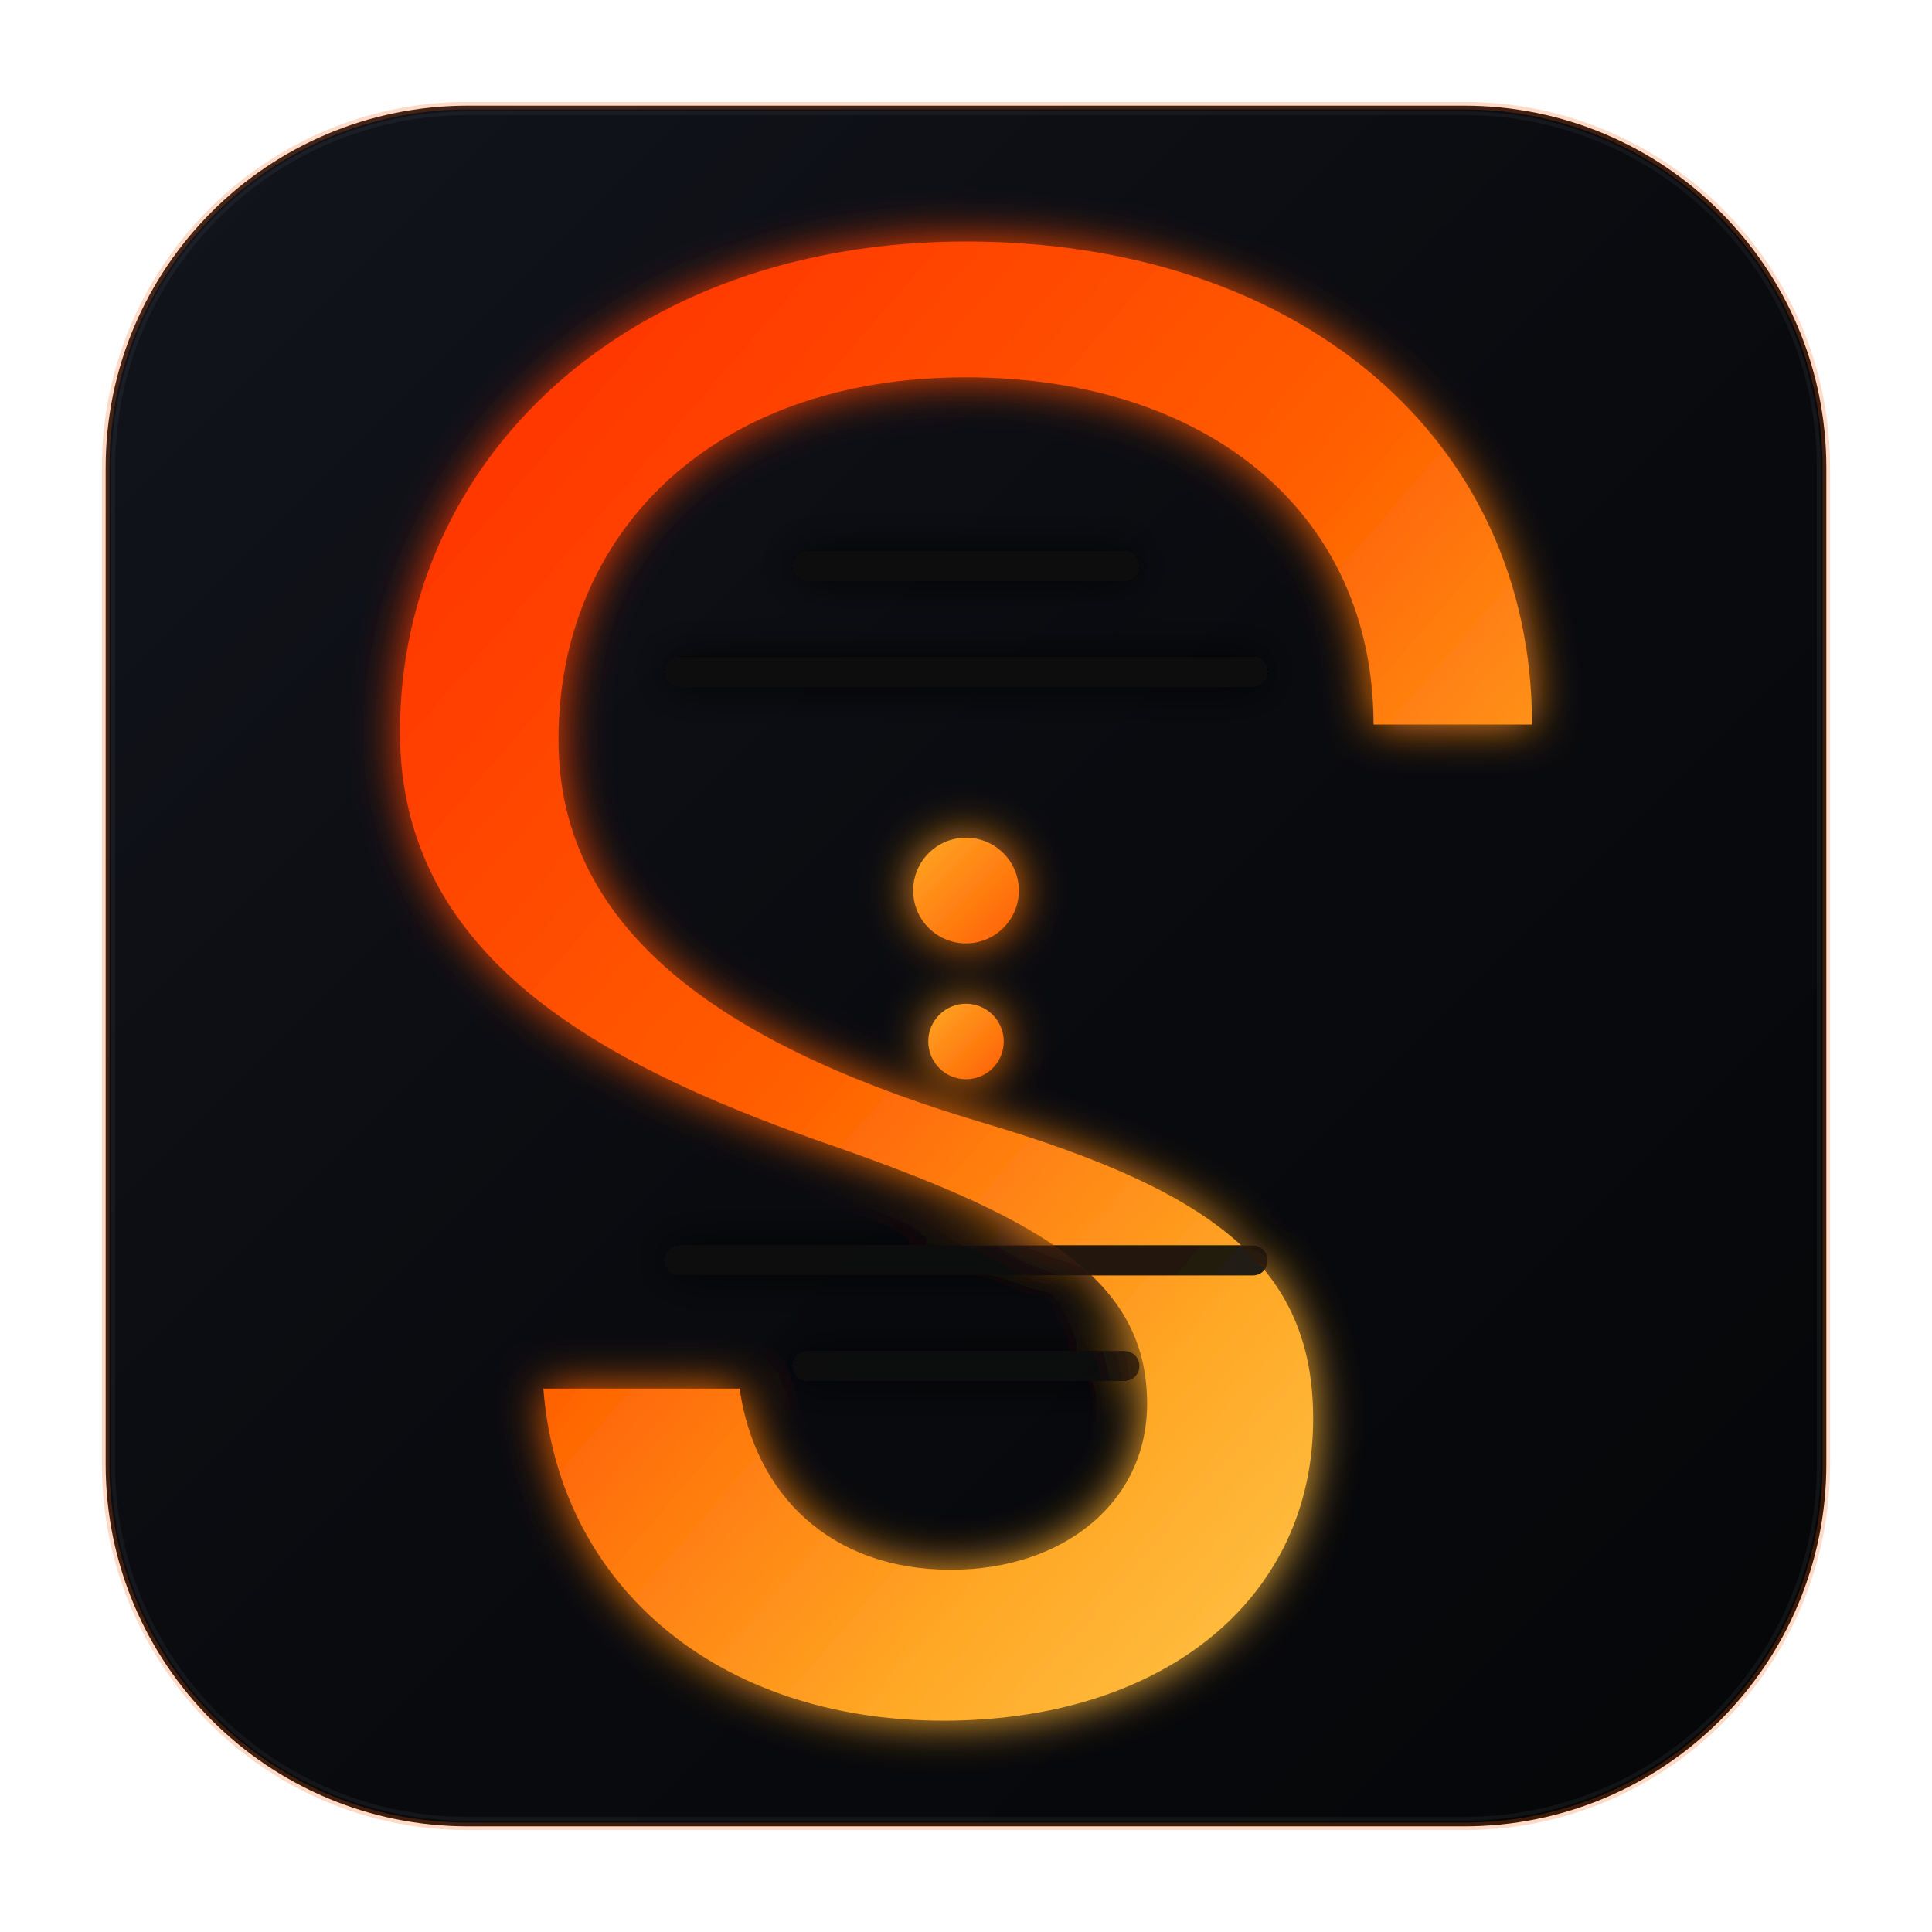
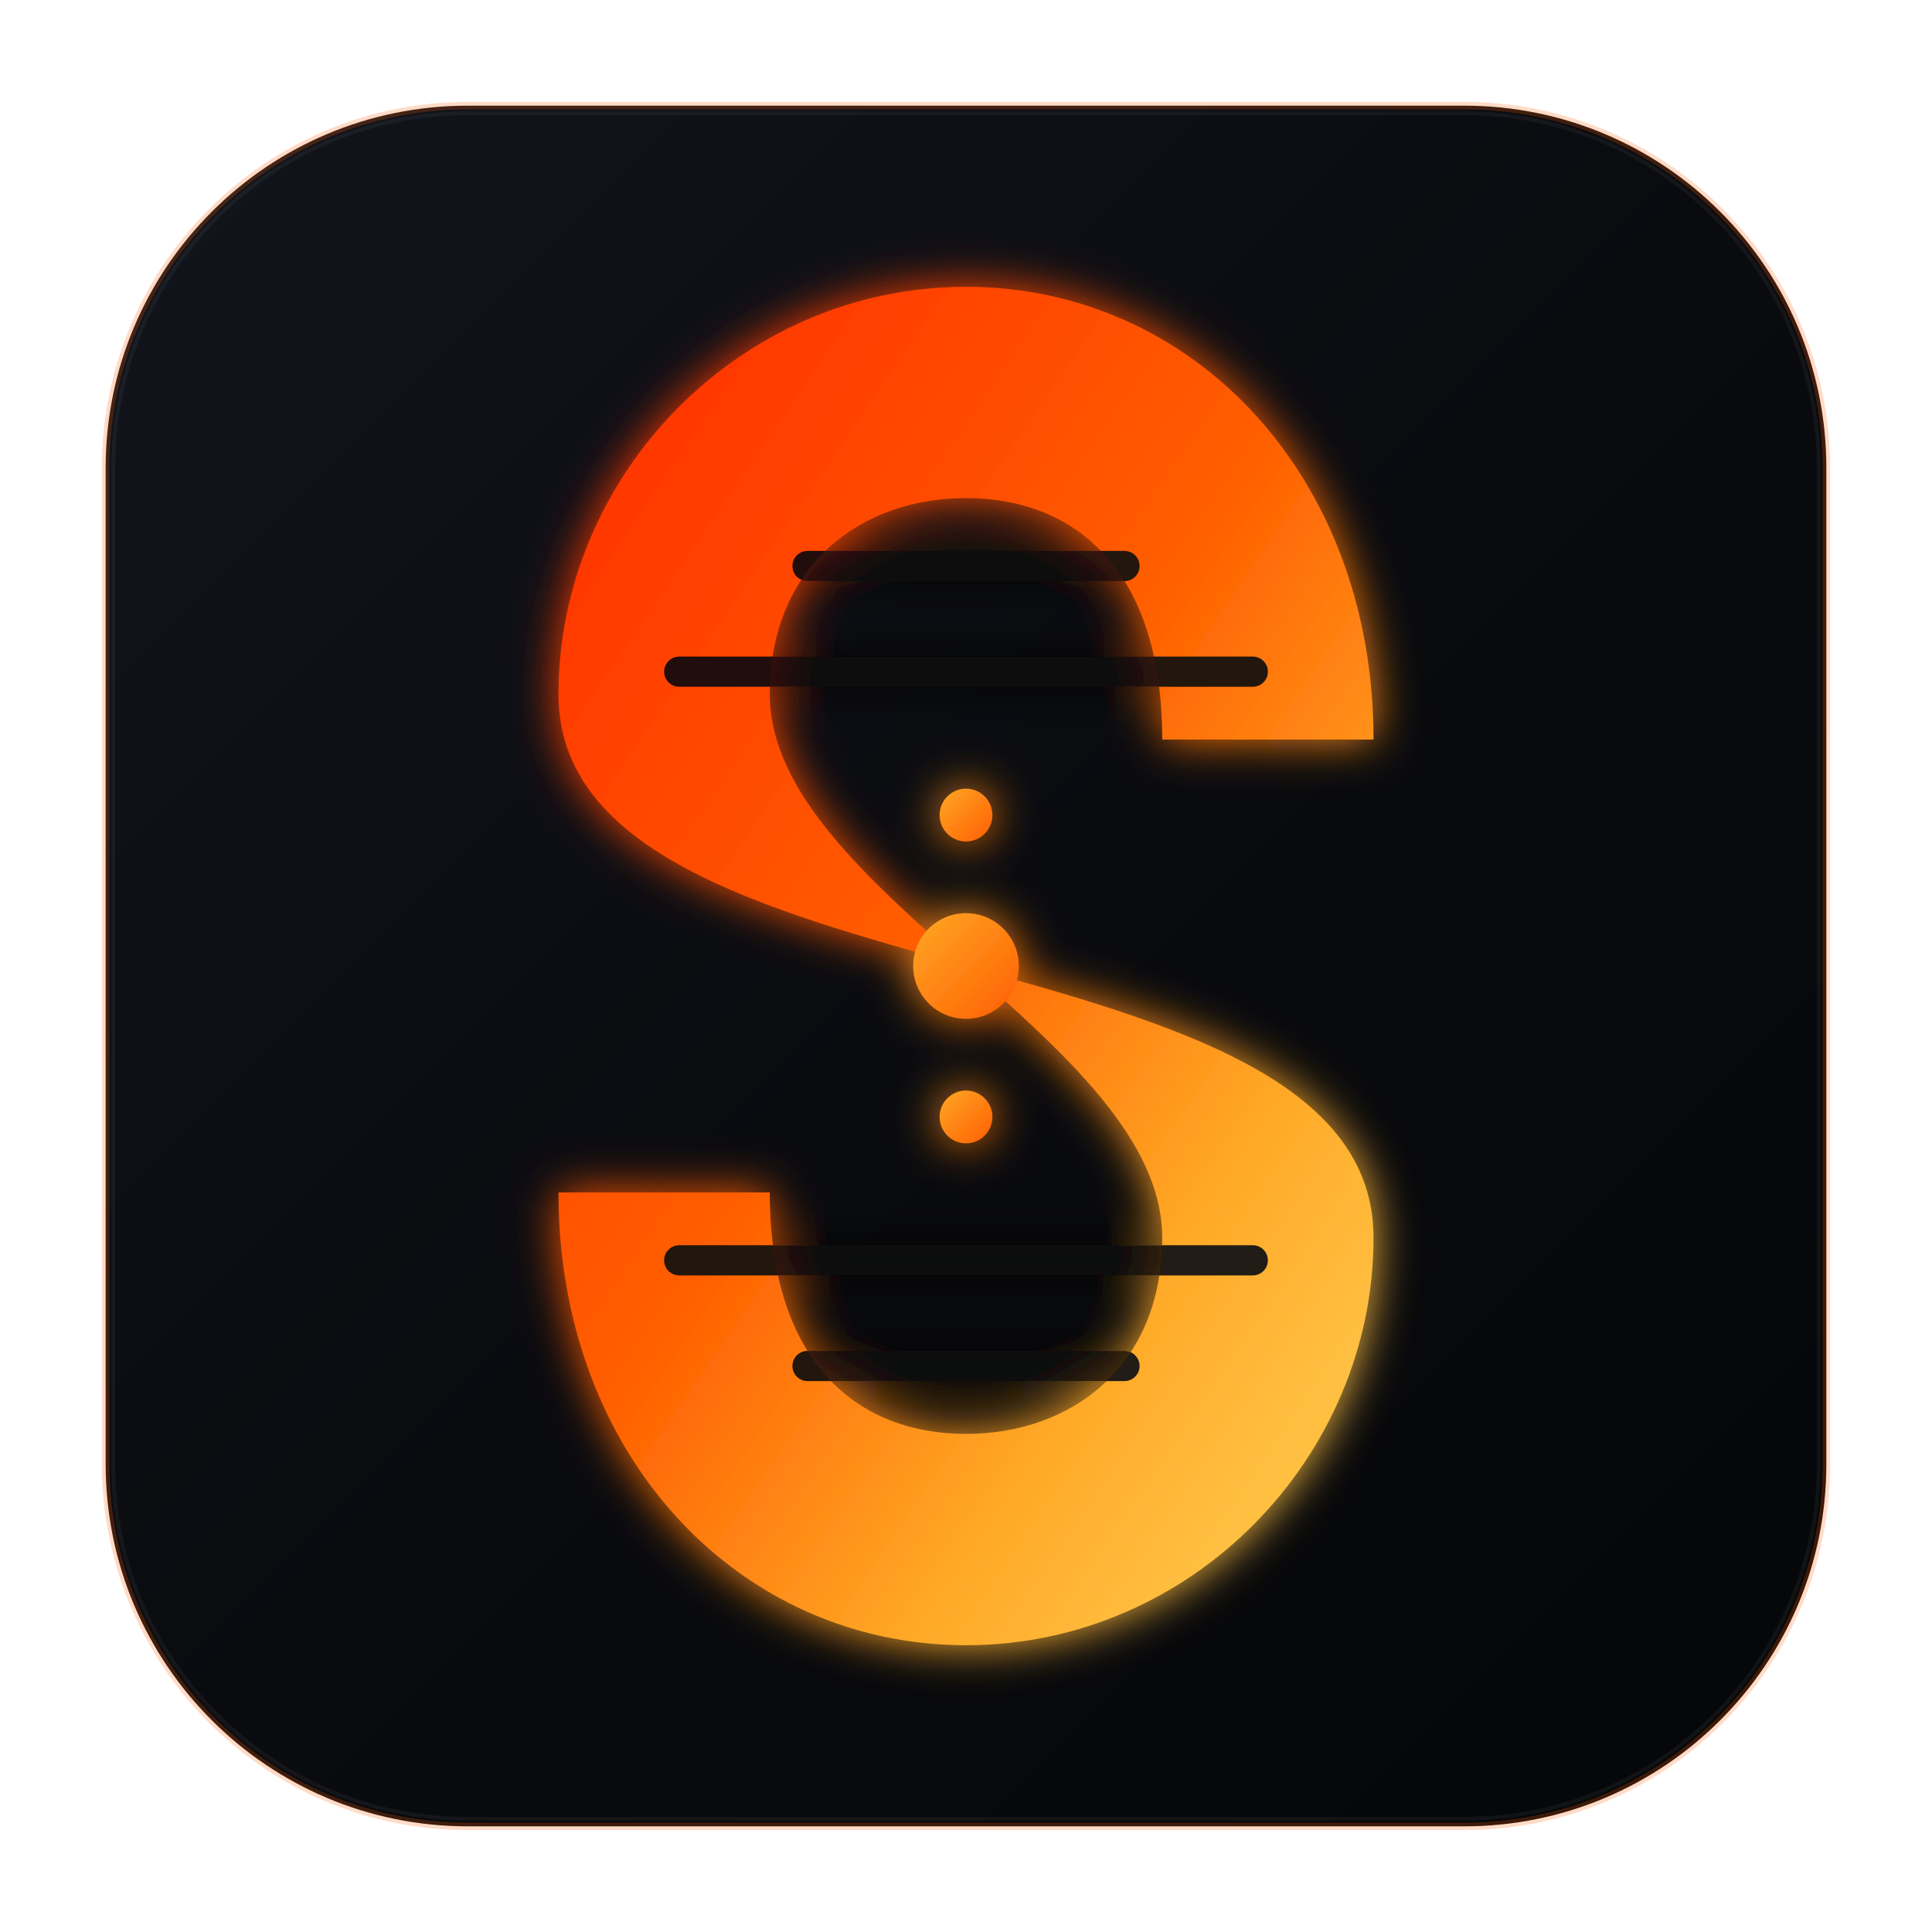
<svg xmlns="http://www.w3.org/2000/svg" width="512" height="512" viewBox="0 0 512 512" fill="none">
  <defs>
    <linearGradient id="scBgGrad" x1="0%" y1="0%" x2="100%" y2="100%">
      <stop offset="0%" stop-color="#12151D" />
      <stop offset="50%" stop-color="#0A0B0F" />
      <stop offset="100%" stop-color="#050608" />
    </linearGradient>
    <linearGradient id="scWaveGrad" x1="15%" y1="10%" x2="85%" y2="90%">
      <stop offset="0%" stop-color="#FF3800" />
      <stop offset="45%" stop-color="#FF5E00" />
      <stop offset="80%" stop-color="#FFA826" />
      <stop offset="100%" stop-color="#FFC043" />
    </linearGradient>
    <linearGradient id="scCoreGrad" x1="0%" y1="0%" x2="100%" y2="100%">
      <stop offset="0%" stop-color="#FFA826" />
      <stop offset="100%" stop-color="#FF5E00" />
    </linearGradient>
    <filter id="scSubtleBloom" x="-15%" y="-15%" width="130%" height="130%">
      <feGaussianBlur stdDeviation="6" result="blur" />
      <feComposite in="SourceGraphic" in2="blur" operator="over" />
    </filter>
  </defs>
  <rect x="28" y="28" width="456" height="456" rx="96" fill="url(#scBgGrad)" stroke="rgba(255, 94, 0, 0.22)" stroke-width="2" />
  <rect x="30" y="30" width="452" height="452" rx="94" fill="none" stroke="rgba(255, 255, 255, 0.05)" stroke-width="1" />
  <g filter="url(#scSubtleBloom)">
-     <path d="M 364 192 C 364 136 320 100 256 100 C 188 100 148 142 148 196 C 148 248 194 278 262 298 C 322 316 348 336 348 376 C 348 424 308 456 250 456 C 190 456 148 420 144 368 L 196 368 C 200 396 220 416 252 416 C 282 416 304 398 304 372 C 304 338 274 322 216 302 C 160 282 106 254 106 194 C 106 122 166 64 256 64 C 344 64 406 116 406 192 Z" fill="url(#scWaveGrad)" />
+     <path d="M 364 196 C 364 126 316 76 256 76 C 196 76 148 126 148 184 C 148 268 364 244 364 328 C 364 386 316 436 256 436 C 196 436 148 386 148 316 L 204 316 C 204 362 228 380 256 380 C 284 380 308 362 308 328 C 308 276 204 236 204 184 C 204 150 228 132 256 132 C 284 132 308 150 308 196 Z" fill="url(#scWaveGrad)" />
    <rect x="210" y="146" width="92" height="8" rx="4" fill="#0A0B0F" opacity="0.9" />
    <rect x="176" y="174" width="160" height="8" rx="4" fill="#0A0B0F" opacity="0.9" />
    <rect x="176" y="330" width="160" height="8" rx="4" fill="#0A0B0F" opacity="0.9" />
    <rect x="210" y="358" width="92" height="8" rx="4" fill="#0A0B0F" opacity="0.9" />
-     <circle cx="256" cy="236" r="14" fill="url(#scCoreGrad)" />
-     <circle cx="256" cy="276" r="10" fill="url(#scCoreGrad)" />
+     <circle cx="256" cy="256" r="14" fill="url(#scCoreGrad)" />
+     <circle cx="256" cy="216" r="7" fill="url(#scCoreGrad)" />
+     <circle cx="256" cy="296" r="7" fill="url(#scCoreGrad)" />
  </g>
</svg>
